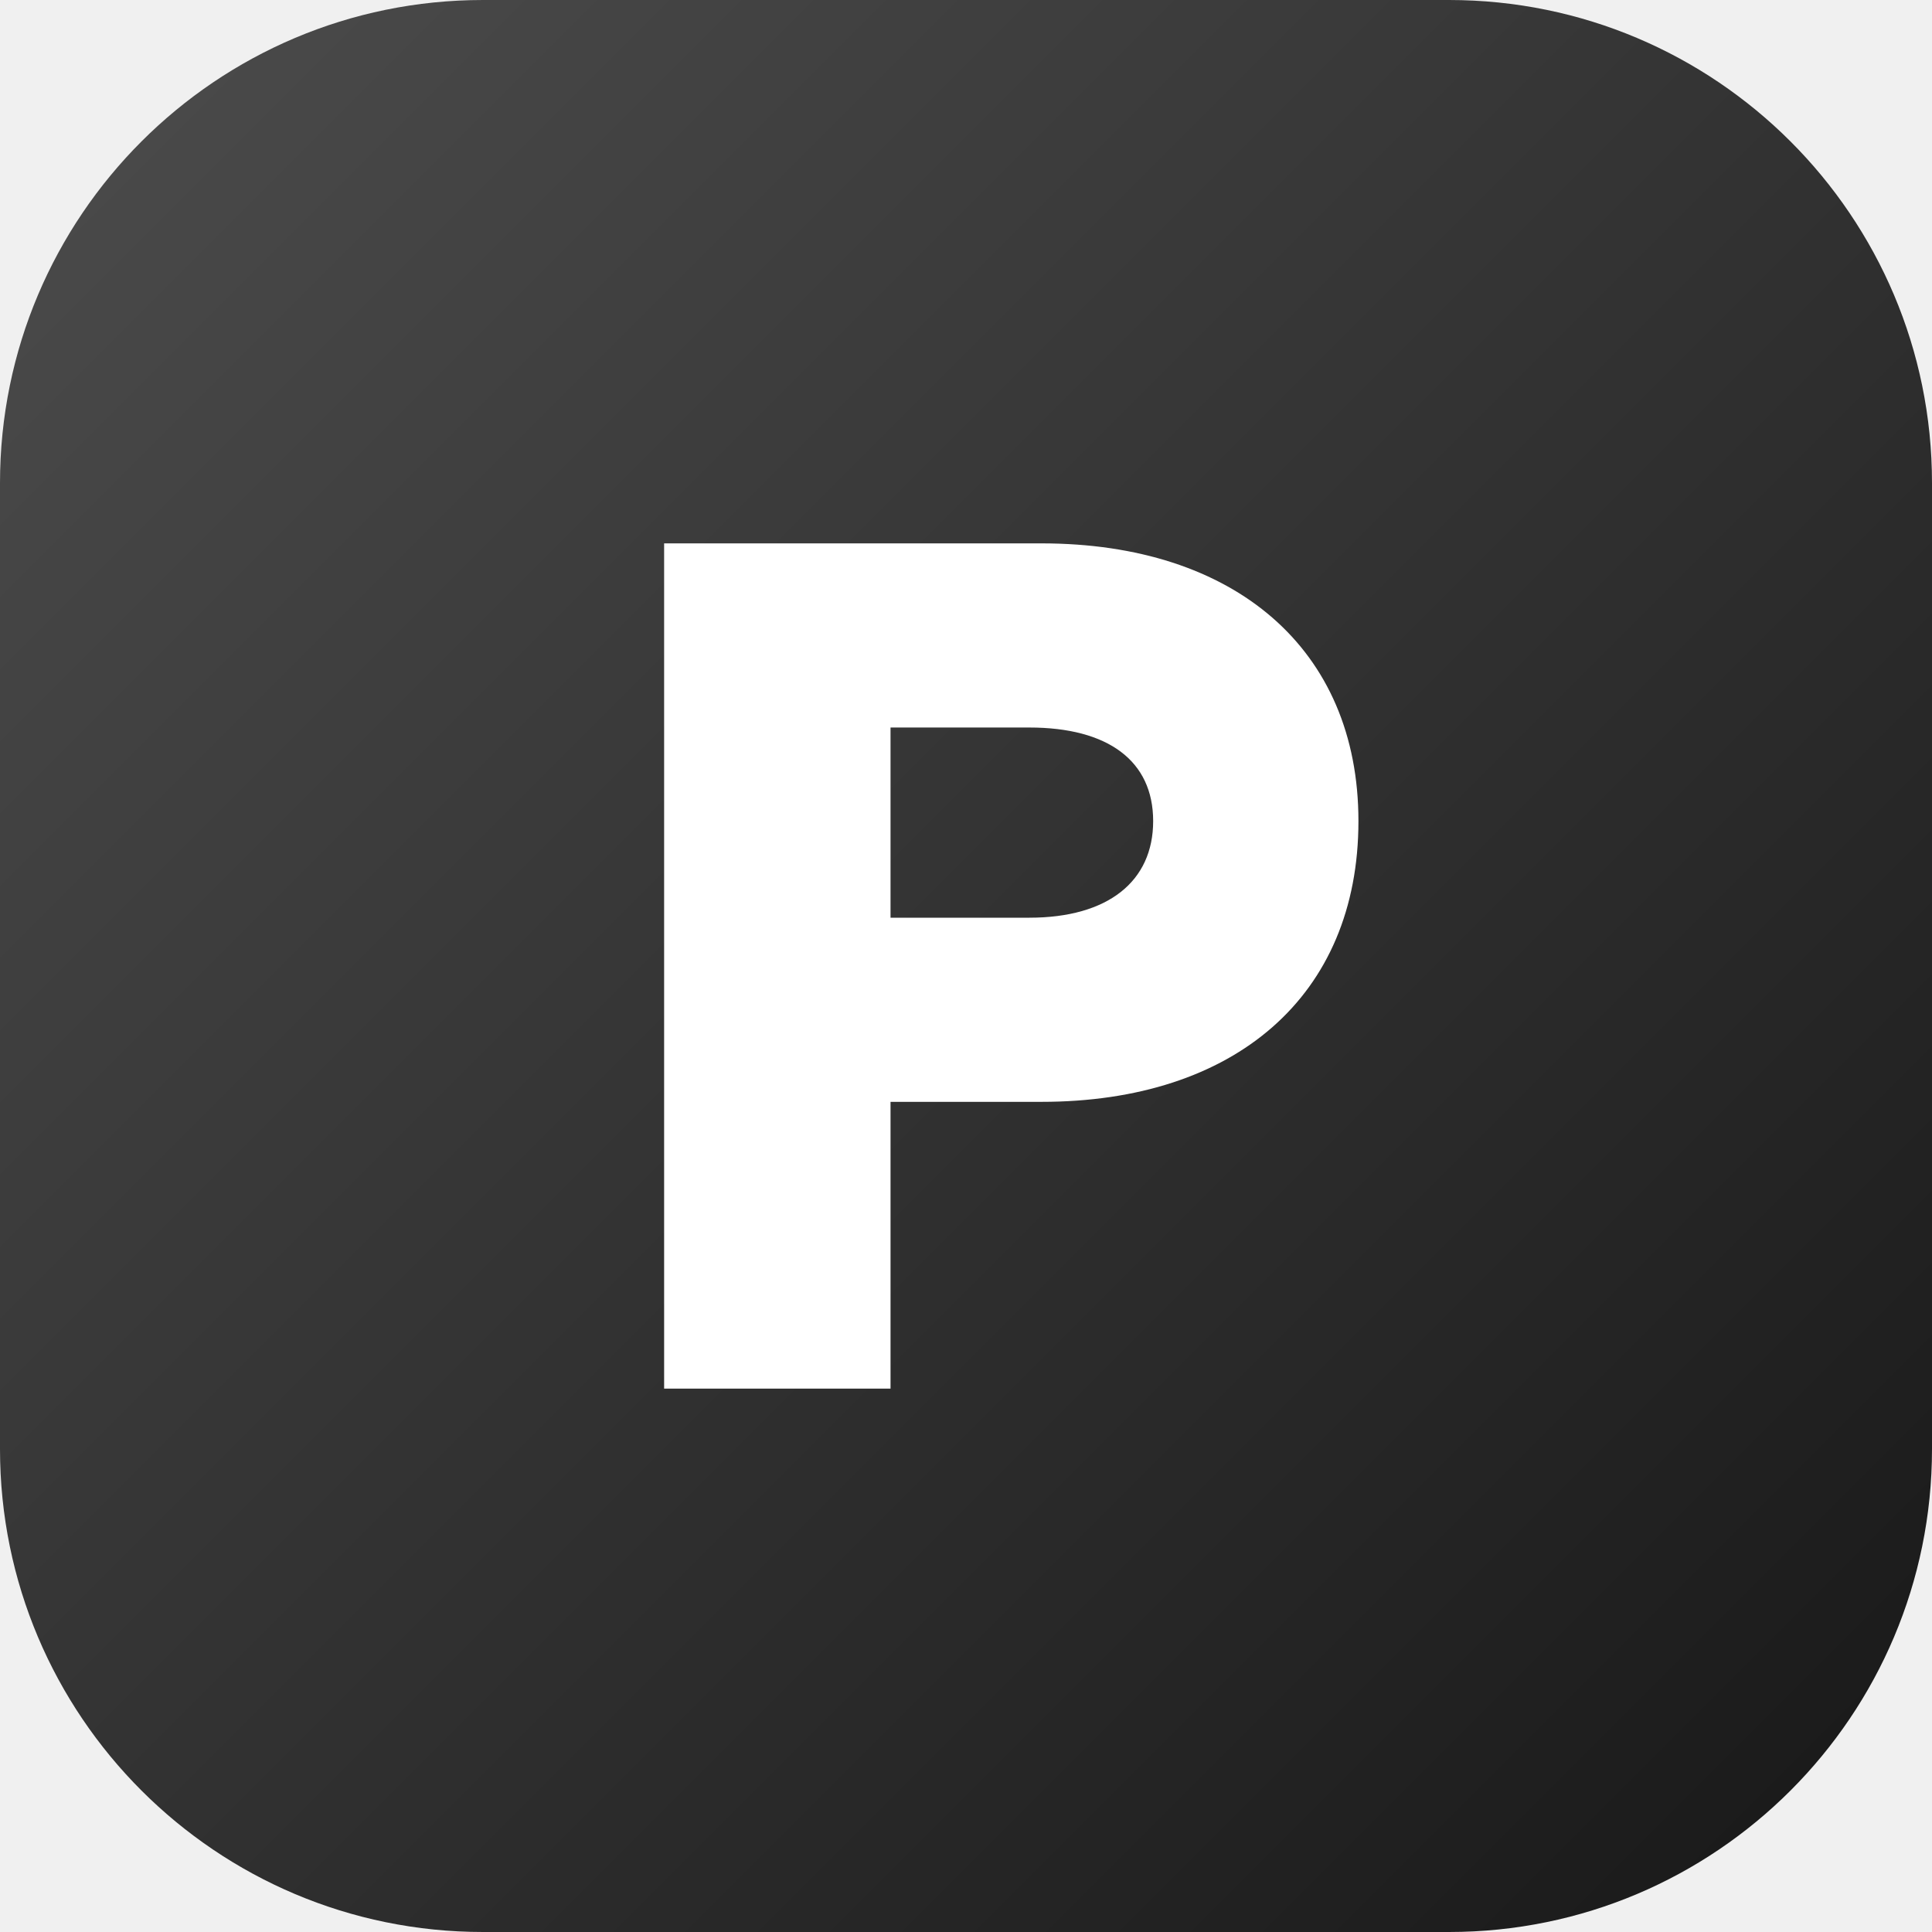
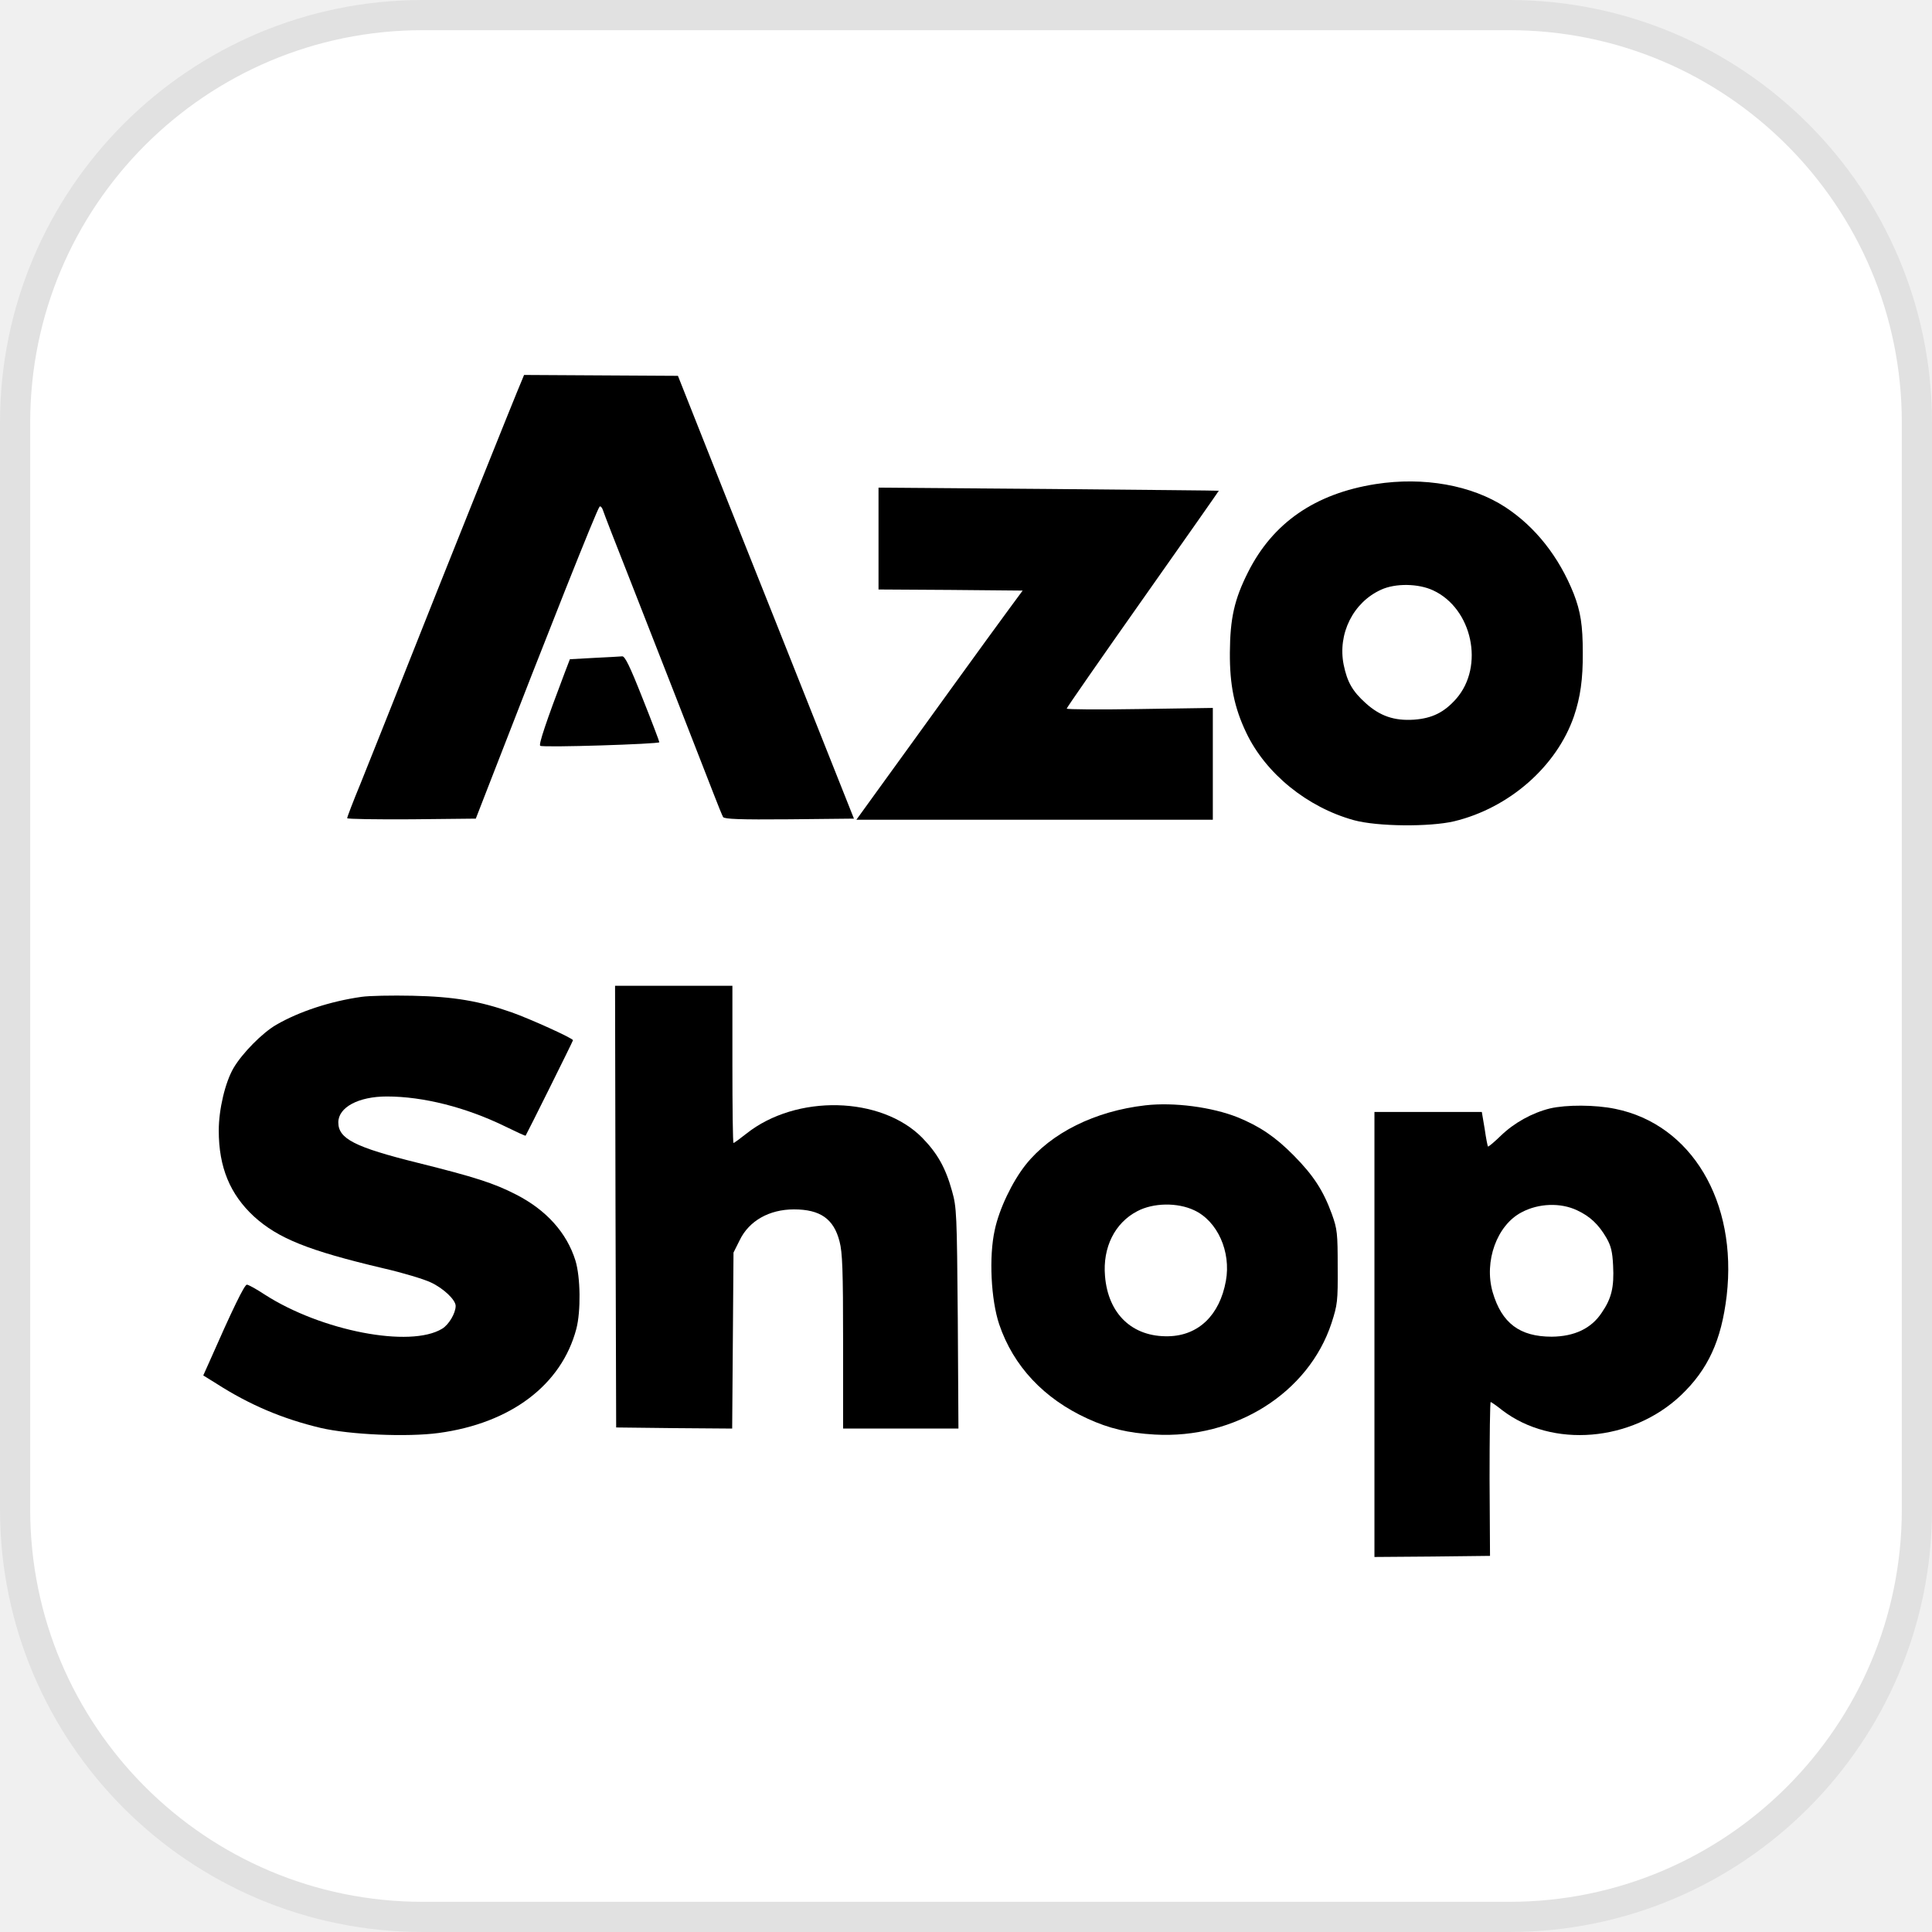
<svg xmlns="http://www.w3.org/2000/svg" viewBox="0 0 64 64">
-   <defs>
-     <linearGradient id="g" x1="0" y1="0" x2="1" y2="1">
-       <stop offset="0" stop-color="#4d4d4d" />
-       <stop offset="1" stop-color="#171717" />
-     </linearGradient>
-   </defs>
-   <rect width="64" height="64" rx="16" fill="url(#g)" />
-   <path d="M22 46V18h12.5c6.4 0 10.5 3.5 10.5 9.2 0 5.8-4.1 9.3-10.5 9.3H29.5V46H22zm7.5-15.6h4.6c2.6 0 4.1-1.2 4.1-3.2s-1.5-3.1-4.1-3.1h-4.6v6.3z" fill="#fff" />
+   <rect width="64" height="64" rx="14" fill="#fff" />
+   <rect x=".5" y=".5" width="63" height="63" rx="13.5" fill="none" stroke="#000" stroke-opacity=".12" />
+   <g transform="translate(6 11.68) scale(0.07334) translate(-168 -231)">
+     <g transform="translate(0,1024) scale(0.1,-0.1)" fill="#000000" stroke="none">
+       <path d="M3220 7807 c-24 -54 -386 -958 -520 -1297 -81 -206 -176 -442 -209 -525 -34 -82 -61 -153 -61 -158 0 -4 131 -6 291 -5 l290 3 70 180 c249 643 476 1215 489 1229 4 4 11 -3 15 -15 4 -13 56 -148 116 -299 118 -301 325 -830 383 -980 20 -52 40 -101 44 -108 7 -9 73 -12 300 -10 l291 3 -171 430 c-94 237 -273 687 -398 1000 l-226 570 -348 2 -347 2 -9 -22z" />
+       <path d="M7075 7336 c-273 -43 -464 -175 -576 -398 -62 -123 -81 -209 -82 -363 -1 -146 20 -249 74 -362 88 -185 276 -337 486 -395 106 -29 342 -31 453 -5 249 60 463 248 541 474 29 85 41 169 40 288 0 124 -10 186 -41 266 -66 166 -173 302 -309 391 -152 99 -368 138 -586 104z m260 -480 c177 -82 233 -343 104 -490 -54 -61 -108 -88 -190 -94 -89 -6 -154 16 -219 75 -59 53 -83 95 -99 173 -28 140 43 282 169 339 65 30 169 28 235 -3z" />
+       <path d="M4830 7090 l0 -230 326 -2 325 -3 -59 -80 c-33 -44 -153 -210 -269 -370 -115 -159 -257 -356 -316 -437 l-107 -148 805 0 805 0 0 253 0 252 -330 -5 c-182 -3 -330 -2 -330 2 0 4 155 227 344 495 189 268 344 489 343 489 -1 1 -347 4 -769 8 l-768 6 0 -230z" />
+       <path d="M3545 6551 l-109 -6 -23 -60 c-84 -221 -119 -326 -111 -331 13 -9 538 8 538 16 0 4 -34 94 -76 199 -58 147 -80 191 -92 189 -10 -1 -66 -4 -127 -7z" />
+       <path d="M3642 4073 l3 -998 262 -3 262 -2 3 397 3 398 28 56 c42 87 133 139 245 139 119 0 180 -43 206 -145 13 -49 16 -130 16 -452 l0 -393 261 0 260 0 -3 498 c-4 473 -5 501 -26 575 -29 105 -66 170 -134 240 -186 189 -570 198 -795 19 -29 -23 -55 -42 -58 -42 -3 0 -5 160 -5 355 l0 355 -265 0 -265 0 2 -997z" />
+       <path d="M2495 5020 c-141 -20 -281 -66 -385 -126 -64 -37 -154 -129 -193 -195 -38 -65 -67 -187 -67 -283 0 -166 51 -288 159 -388 109 -99 245 -154 584 -234 87 -20 184 -49 215 -64 58 -27 112 -79 112 -106 0 -33 -31 -85 -61 -103 -144 -88 -546 -10 -801 154 -38 25 -74 45 -81 45 -11 0 -65 -111 -171 -352 l-26 -58 58 -36 c151 -97 300 -160 472 -201 133 -31 392 -42 533 -23 326 44 555 217 622 470 21 80 19 234 -4 309 -39 125 -131 228 -268 298 -99 51 -186 79 -443 143 -286 71 -360 109 -360 183 0 68 91 117 219 117 165 0 357 -49 532 -134 51 -25 94 -45 95 -43 4 5 214 427 214 431 0 9 -195 97 -277 126 -145 51 -260 71 -448 75 -93 2 -197 0 -230 -5z" />
+       <path d="M6035 4530 c-227 -26 -425 -124 -540 -268 -61 -77 -120 -200 -140 -295 -27 -121 -17 -315 20 -426 64 -189 202 -336 399 -426 98 -45 183 -65 303 -72 364 -21 695 188 799 503 27 84 29 98 28 254 0 152 -2 171 -26 238 -39 107 -83 175 -173 266 -83 84 -153 131 -253 172 -116 46 -287 69 -417 54z m221 -474 c105 -49 167 -187 143 -319 -28 -155 -124 -247 -259 -250 -163 -4 -273 100 -287 272 -11 129 44 240 146 293 72 38 181 40 257 4z" />
+       <path d="M7863 4516 c-81 -20 -162 -65 -222 -123 -30 -29 -56 -51 -58 -49 -2 1 -9 37 -15 79 l-13 77 -242 0 -243 0 0 -1005 0 -1005 261 2 261 3 -2 348 c0 191 2 347 5 347 2 0 26 -16 52 -37 226 -173 585 -143 807 67 123 117 183 248 207 450 49 425 -159 774 -503 844 -91 19 -222 19 -295 2z m122 -460 c58 -27 97 -63 133 -125 20 -35 27 -61 30 -125 5 -97 -7 -148 -51 -212 -47 -72 -124 -108 -226 -109 -145 0 -226 61 -267 201 -40 139 19 303 131 361 77 41 176 44 250 9z" />
+     </g>
+   </g>
</svg>
